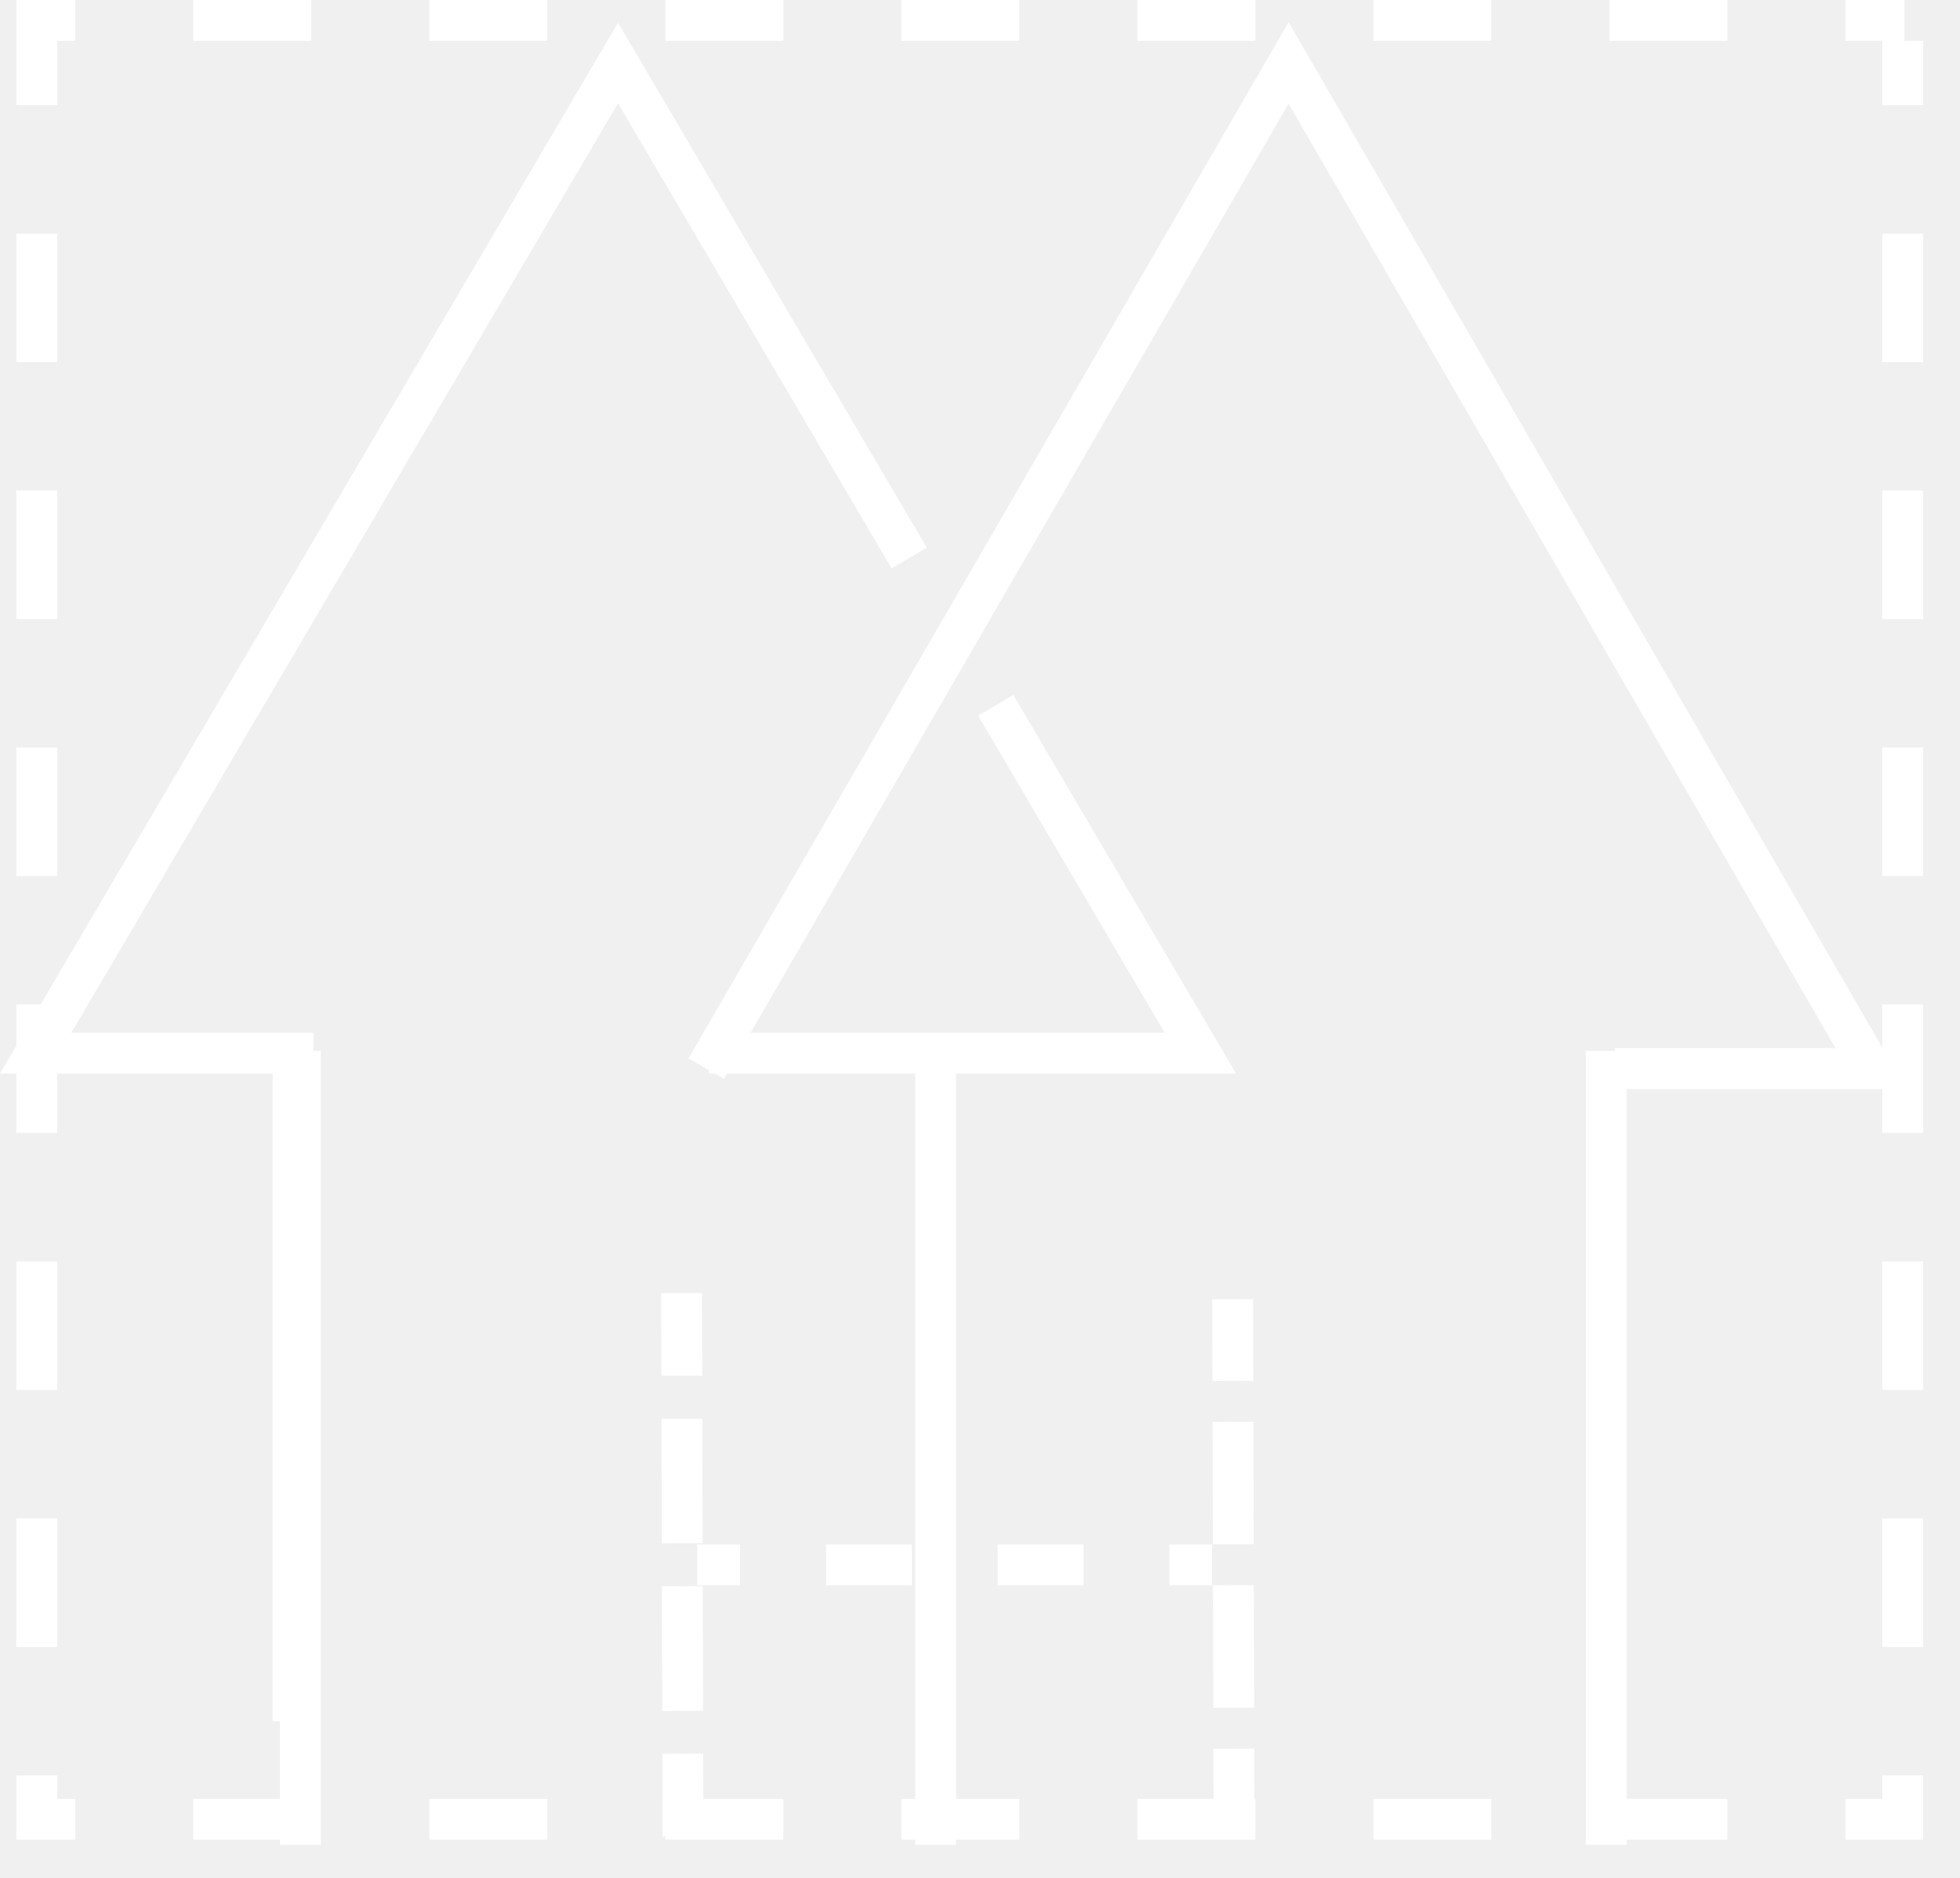
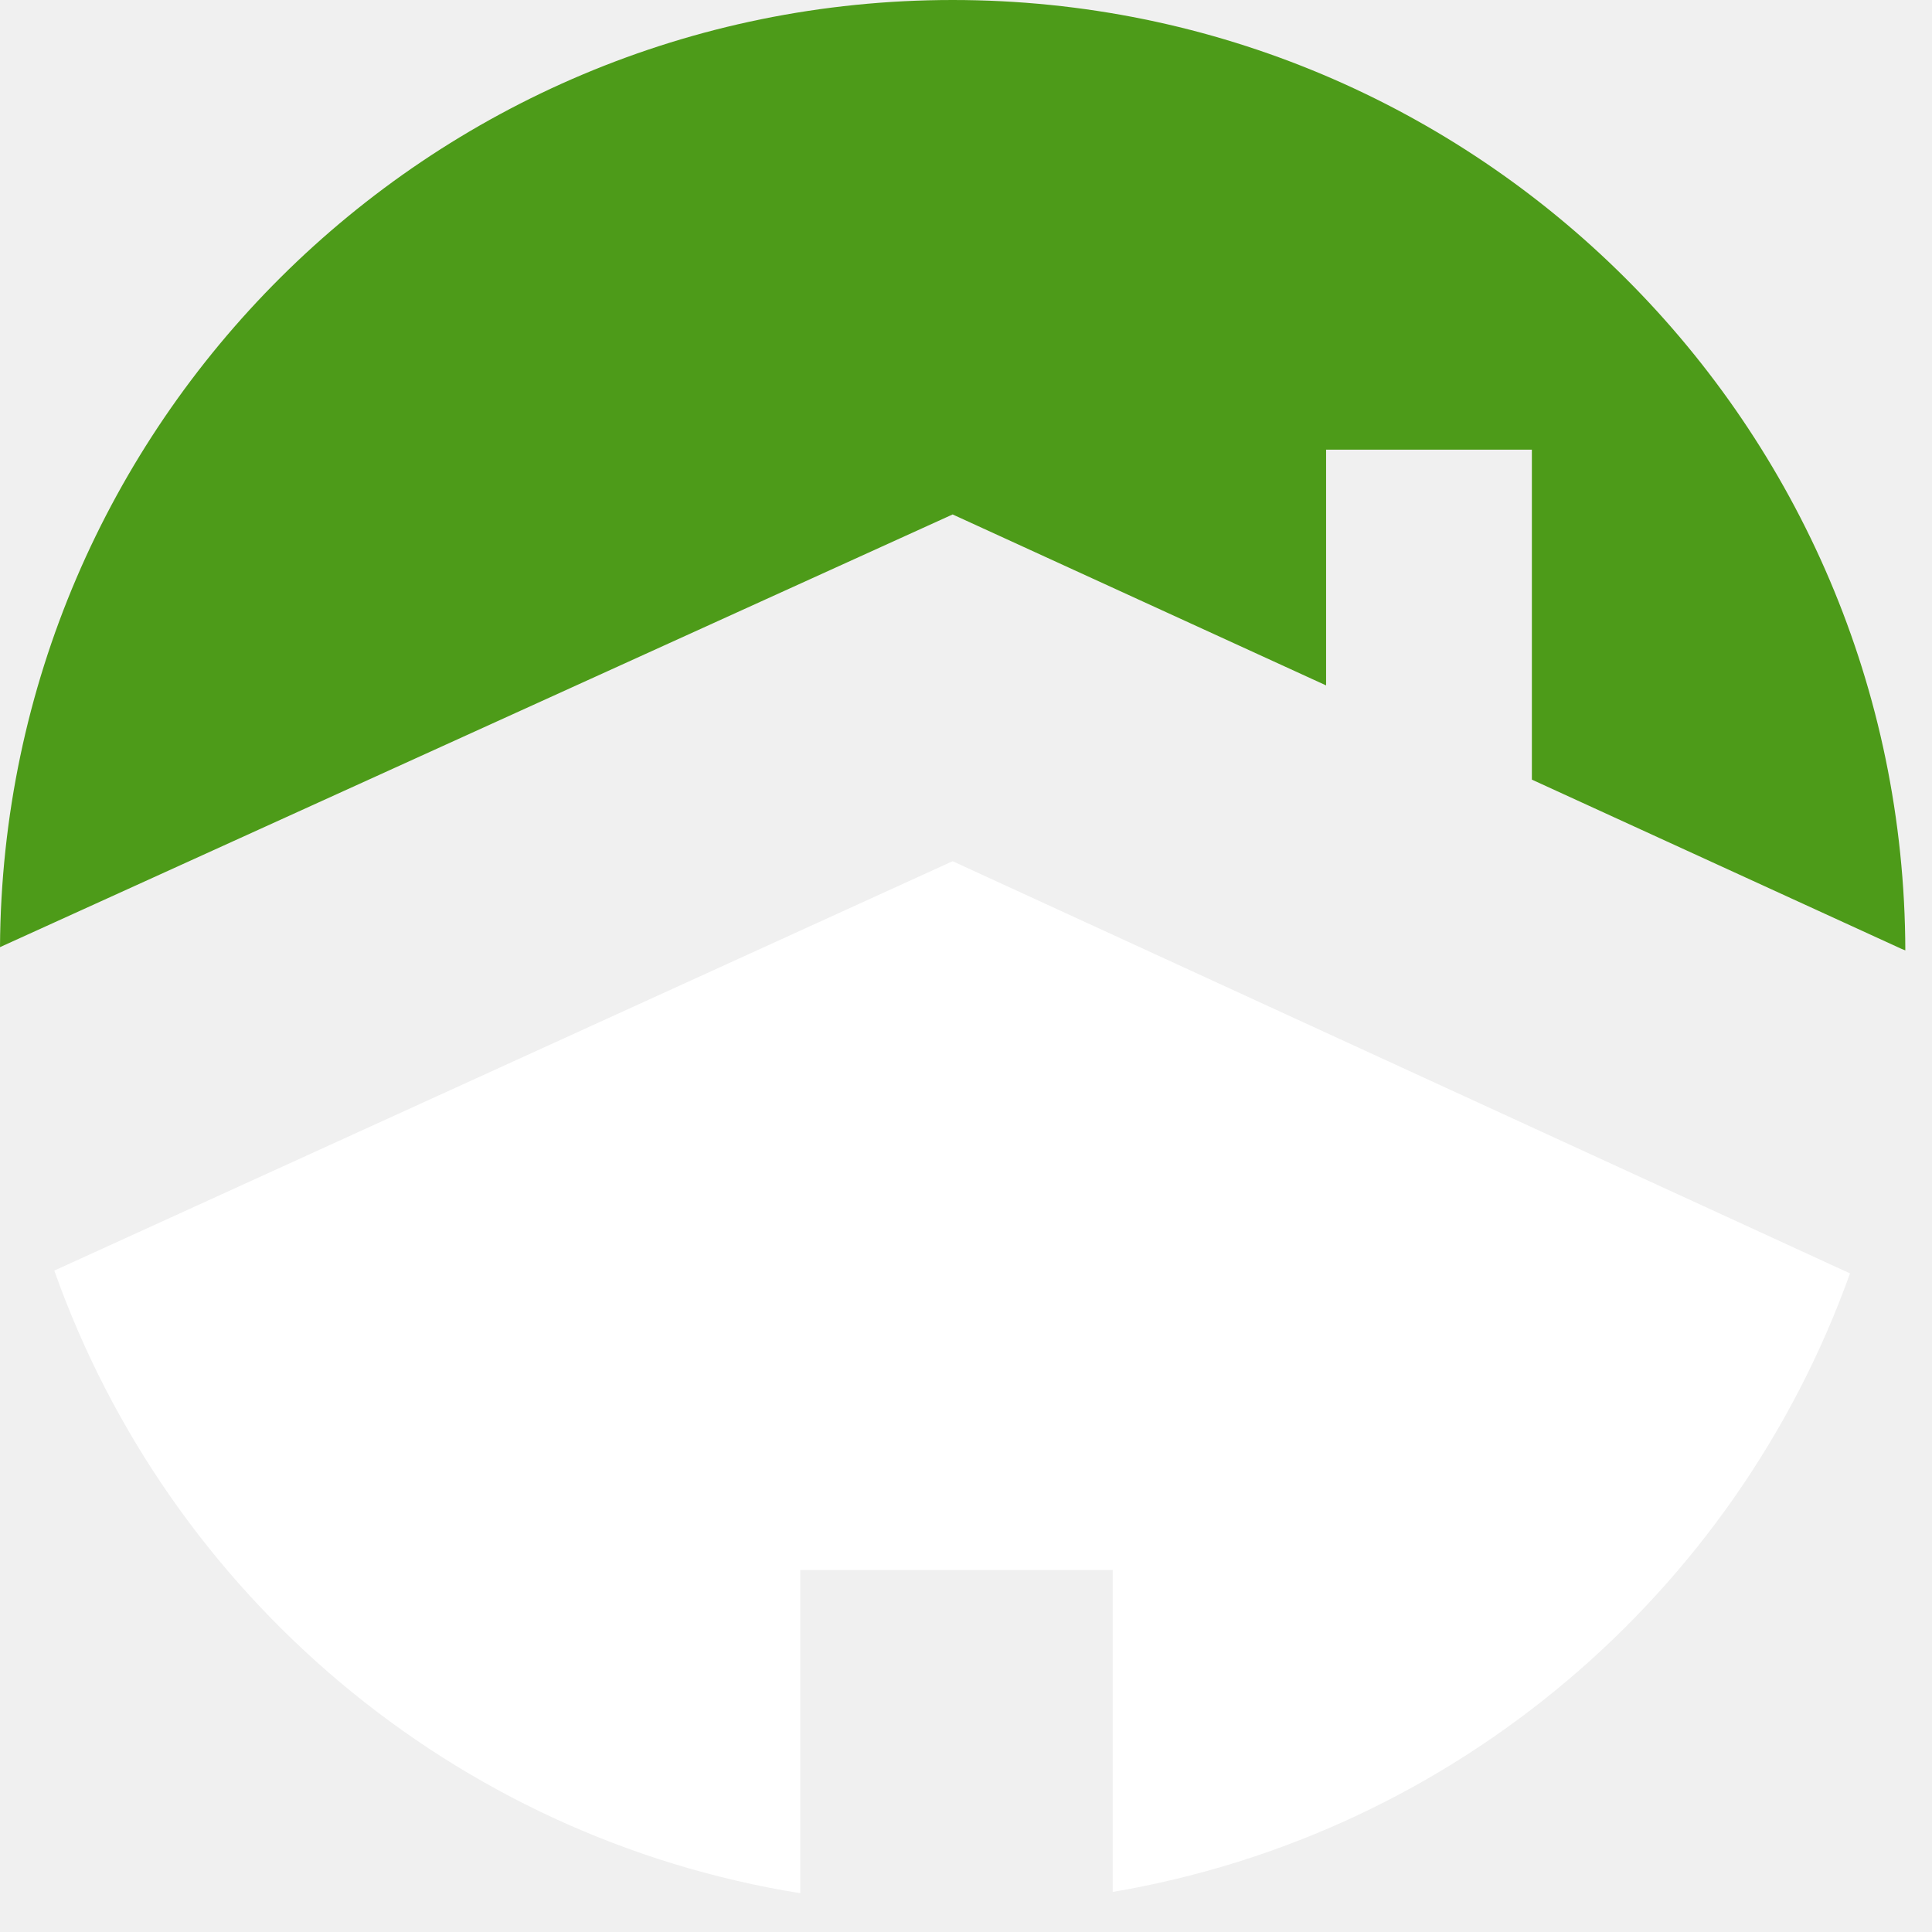
- <svg xmlns="http://www.w3.org/2000/svg" width="48" height="46" viewBox="0 0 48 46" fill="none">
-   <path fill-rule="evenodd" clip-rule="evenodd" d="M1.399 1L1.844 1L1.844 0H0.399L0.399 1L0.399 2.574L1.399 2.574L1.399 1ZM4.734 1L7.624 1V0H4.734V1ZM10.514 1L13.404 1L13.404 0H10.514L10.514 1ZM16.294 1L19.184 1V0H16.294V1ZM22.074 1L24.964 1V2.14756e-06L22.074 0V1ZM27.854 1L30.744 1V2.65287e-06L27.854 2.40022e-06V1ZM33.634 1L36.524 1V3.15818e-06L33.634 2.90553e-06V1ZM39.414 1L42.304 1V3.66349e-06L39.414 3.41084e-06V1ZM45.194 1L46.095 1V2.574L47.095 2.574V1L46.639 1V4.04247e-06L45.194 3.91614e-06V1ZM31.557 0.545L31.99 1.292L46.095 25.656V24.606H47.095V27.753H46.095V26.676H45.818H39.836V44.065H42.304V45.065H39.836V45.19L38.836 45.19V25.744H39.551V25.676H44.951L31.557 2.541L18.382 25.297H28.522L23.956 17.532L24.818 17.025L29.827 25.544L30.27 26.297H29.396H23.414V44.065L24.964 44.065V45.065L23.414 45.065V45.19L22.414 45.19V45.065H22.074V44.065H22.414V26.297H17.803L17.729 26.426L17.506 26.297H17.366V26.216L16.863 25.925L31.124 1.292L31.557 0.545ZM15.566 1.29L15.135 0.556L14.704 1.29L0.994 24.606H0.399L0.399 25.619L0 26.297H0.399L0.399 27.753H1.399V26.297H6.678V42.165H6.856V44.065H4.734V45.065H6.856V45.19L7.856 45.19L7.856 25.744H7.678V25.297H7.178H1.748L15.135 2.529L21.835 13.923L22.697 13.417L15.566 1.29ZM30.689 32.324L30.687 31.824L29.687 31.827L29.689 32.327L29.691 33.328L29.693 33.828L30.693 33.825L30.691 33.325L30.689 32.324ZM30.697 35.327L30.695 34.827L29.695 34.829L29.697 35.329L29.702 37.331L29.704 37.831L30.704 37.828L30.702 37.328L30.697 35.327ZM30.708 39.33L30.706 38.83L29.706 38.833L29.708 39.333L29.713 41.334L29.715 41.834L30.715 41.831L30.713 41.331L30.708 39.33ZM30.718 43.333L30.717 42.833L29.717 42.836L29.718 43.336L29.721 44.065H27.854V45.065H30.744V44.065H30.721L30.718 43.333ZM17.191 31.675L17.193 32.175L17.195 33.201L17.197 33.701L16.197 33.703L16.195 33.203L16.193 32.178L16.191 31.678L17.191 31.675ZM17.2 34.752L17.201 35.252L17.207 37.304L17.208 37.804L16.208 37.806L16.207 37.306L16.201 35.255L16.2 34.755L17.2 34.752ZM17.211 38.855L17.212 39.355L17.218 41.407L17.219 41.907L16.219 41.91L16.218 41.41L16.212 39.358L16.211 38.858L17.211 38.855ZM17.222 42.958L17.223 43.458L17.225 44.065H19.184V45.065H16.294V44.986L16.227 44.987L16.226 44.487L16.223 43.461L16.222 42.961L17.222 42.958ZM17.076 38.833H18.127V37.833H17.076V38.833ZM20.229 38.833H22.331V37.833H20.229V38.833ZM24.433 38.833H26.535V37.833H24.433V38.833ZM28.637 38.833H29.687V37.833H28.637V38.833ZM46.095 8.869V5.721H47.095V8.869H46.095ZM46.095 15.164V12.016H47.095V15.164H46.095ZM46.095 21.459V18.311H47.095V21.459H46.095ZM46.095 34.048V30.901H47.095V34.048H46.095ZM46.095 40.343V37.196H47.095V40.343H46.095ZM45.194 45.065H46.639L47.095 45.065L47.095 43.491H46.095V44.065H45.194V45.065ZM1.399 44.065H1.844L1.844 45.065H0.399L0.399 44.065L0.399 43.491H1.399V44.065ZM13.404 45.065H10.514L10.514 44.065H13.404L13.404 45.065ZM36.524 45.065H33.634V44.065H36.524V45.065ZM0.399 5.721L0.399 8.869H1.399L1.399 5.721H0.399ZM0.399 12.016L0.399 15.164H1.399L1.399 12.016H0.399ZM0.399 18.311L0.399 21.459H1.399L1.399 18.311H0.399ZM0.399 30.901L0.399 34.048H1.399L1.399 30.901H0.399ZM0.399 37.196L0.399 40.343H1.399L1.399 37.196H0.399Z" fill="white" />
+ <svg xmlns="http://www.w3.org/2000/svg" width="47" height="47" viewBox="0 0 47 47" fill="none">
+   <path fill-rule="evenodd" clip-rule="evenodd" d="M46.351 23.12L46.258 23.083L37.266 18.966V10.939H32.26V16.674L23.175 12.515L0 23.041C0.073 10.303 10.421 0 23.175 0C35.956 0 46.321 10.346 46.351 23.12Z" fill="#4D9B19" />
+   <path fill-rule="evenodd" clip-rule="evenodd" d="M1.321 30.91L23.175 20.951L45.005 30.978C42.224 38.757 35.403 44.615 27.069 46.025V38.193H19.468V46.056C11.025 44.699 4.107 38.781 1.321 30.91Z" fill="white" />
</svg>
